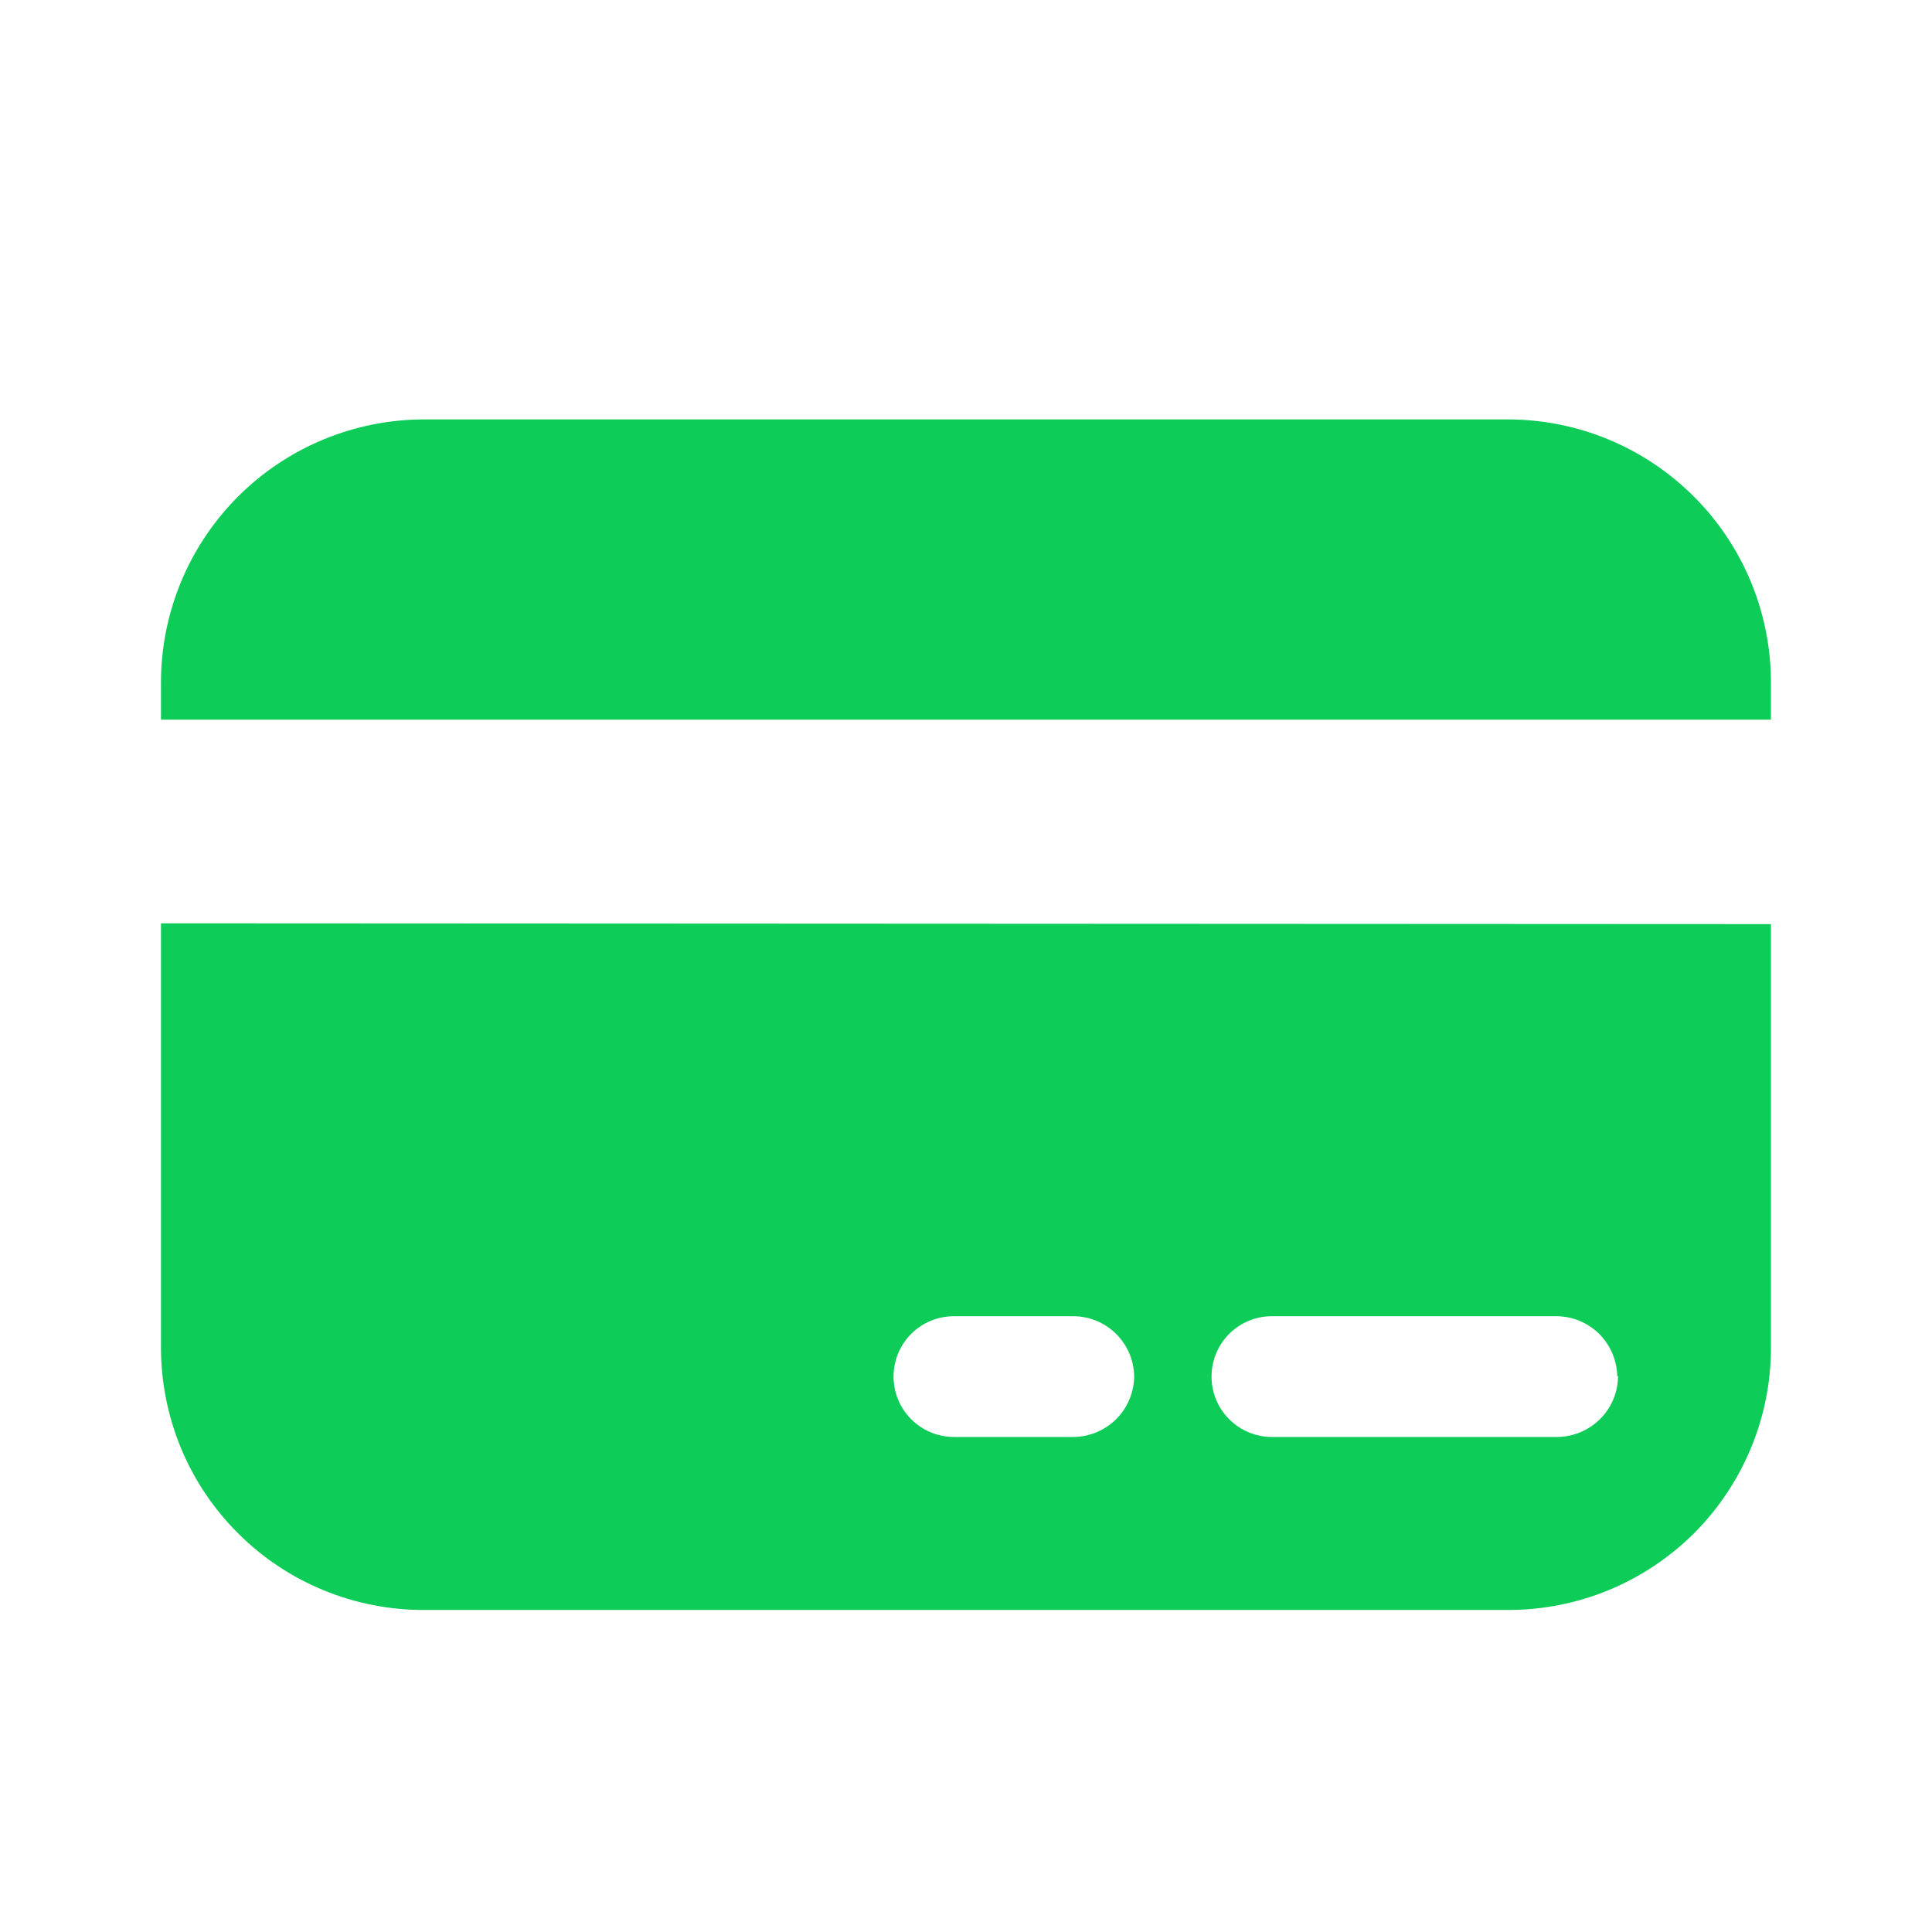
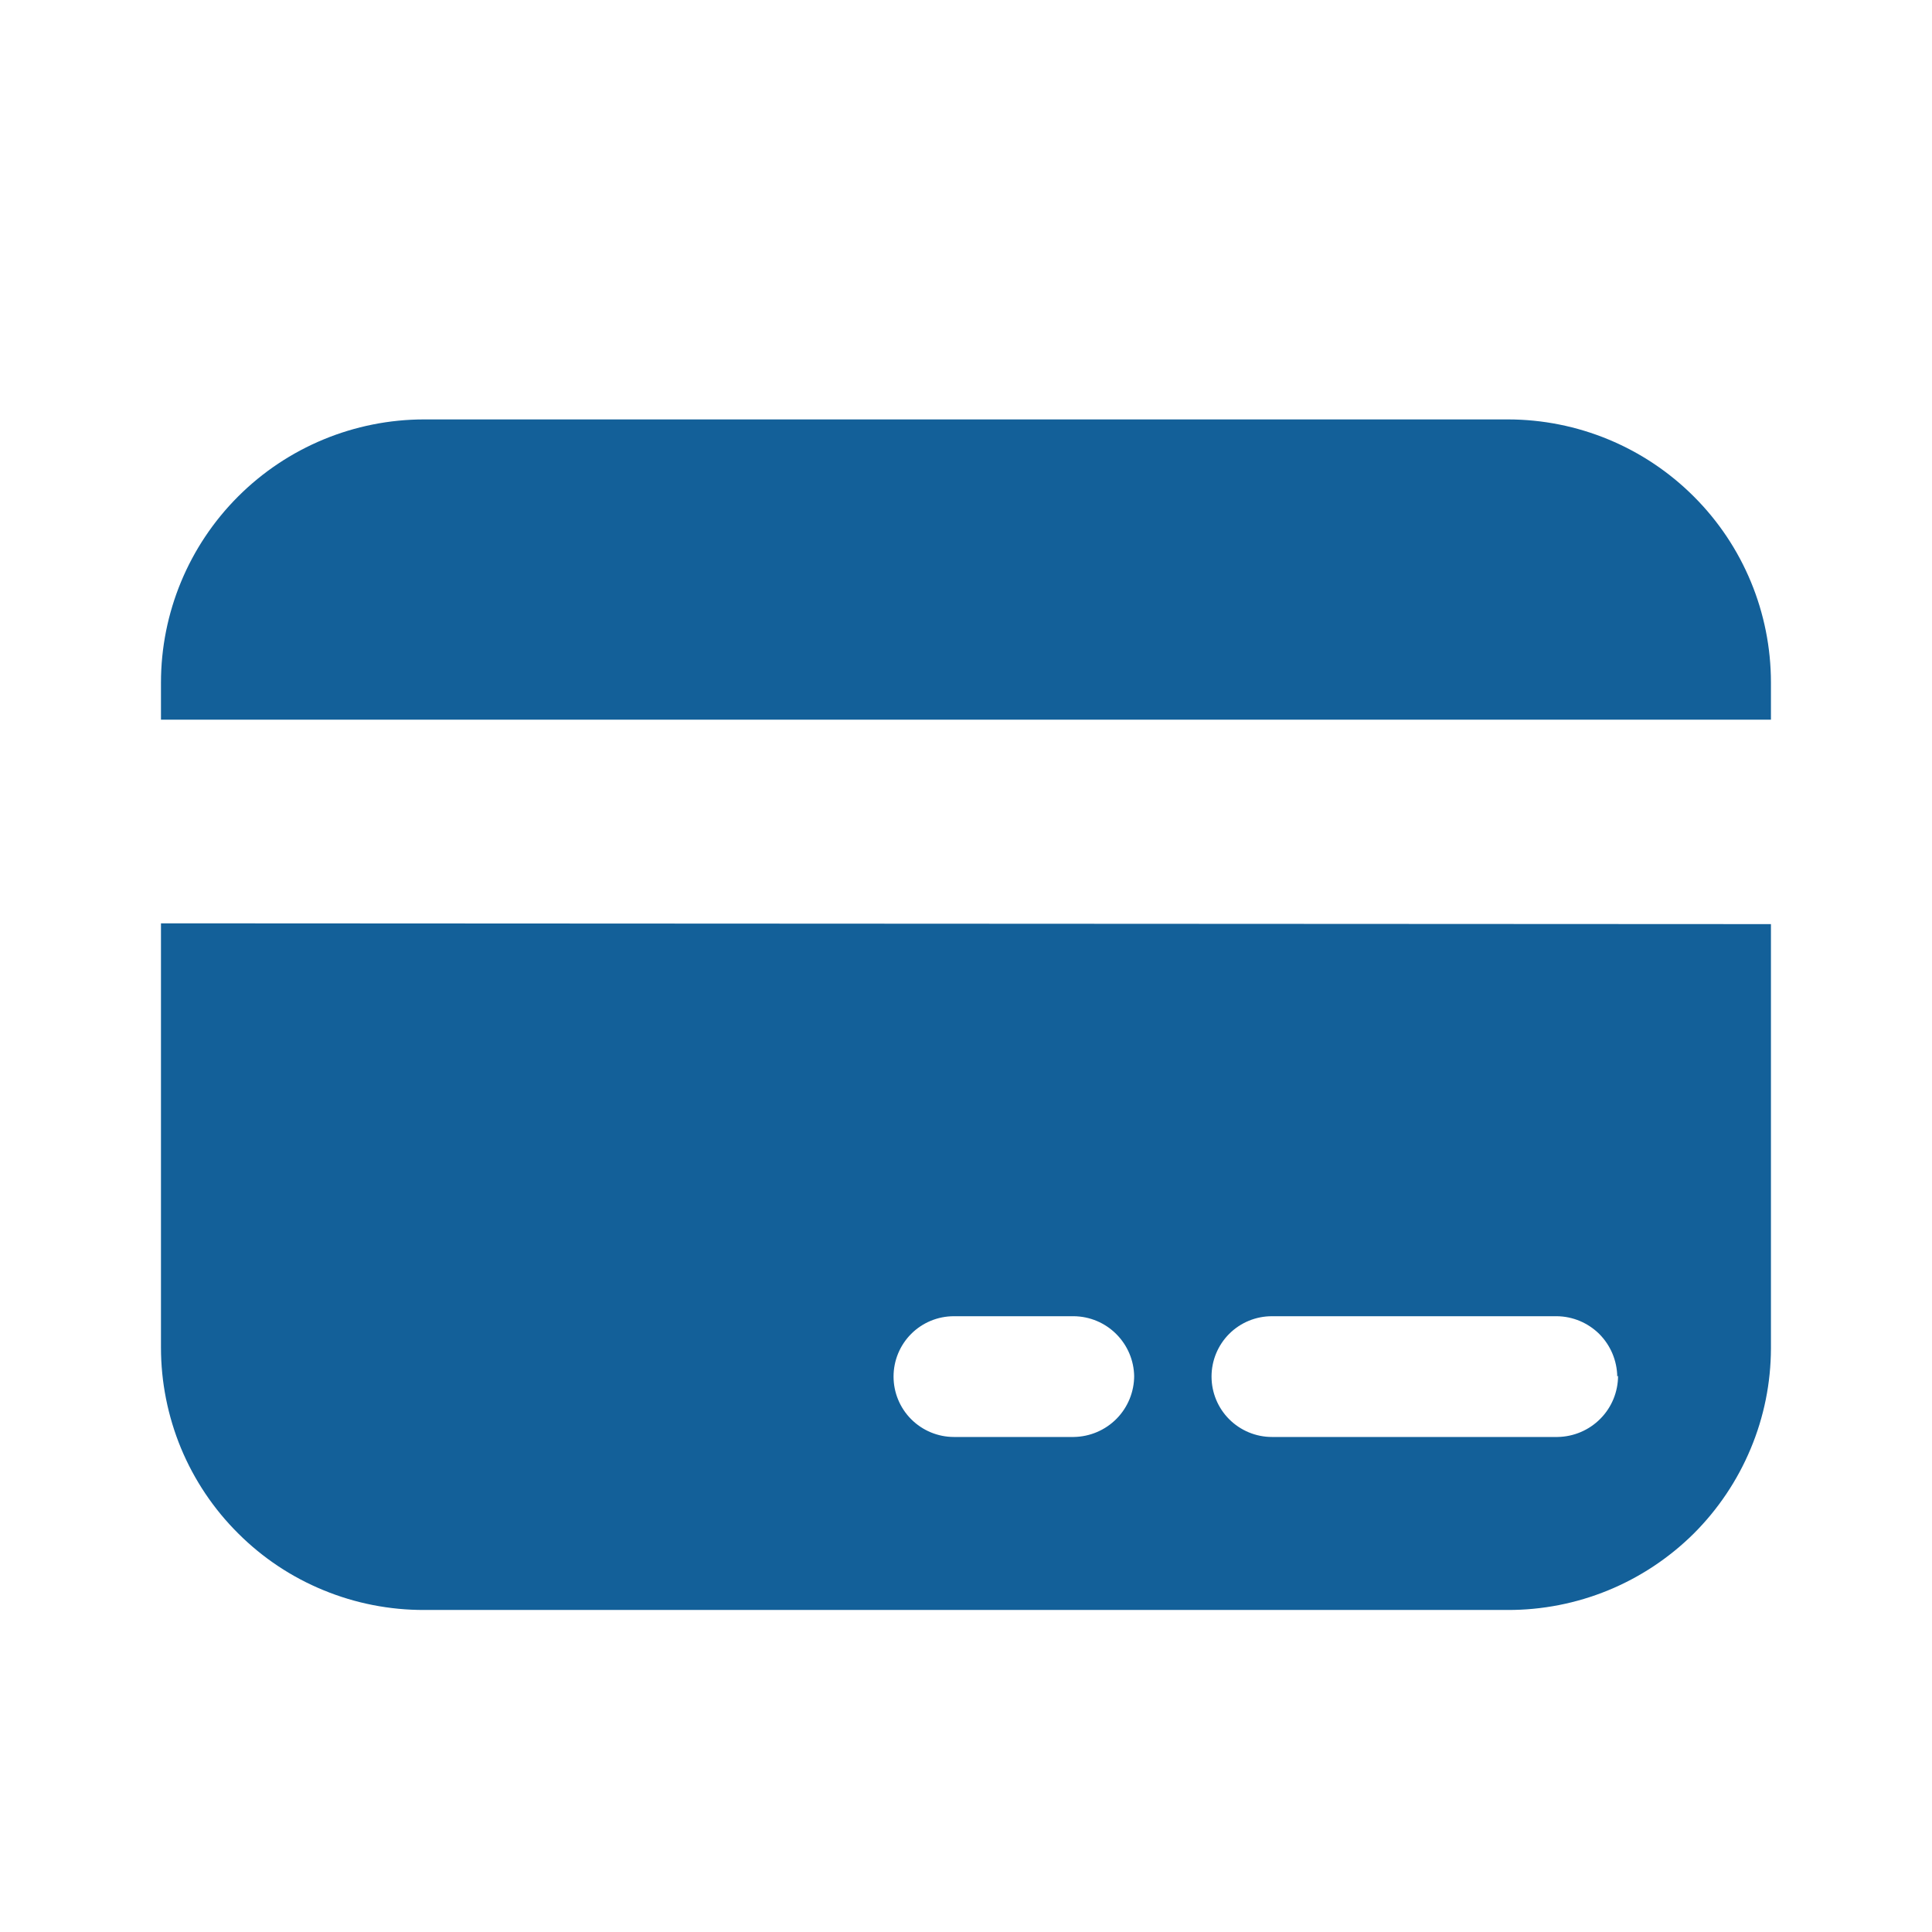
<svg xmlns="http://www.w3.org/2000/svg" width="22" height="22" viewBox="0 0 22 22" fill="none">
-   <path d="M20.166 7.773V8.195H1.833V7.773C1.833 6.978 2.149 6.216 2.711 5.654C3.273 5.092 4.036 4.776 4.831 4.776H17.169C17.964 4.776 18.726 5.092 19.288 5.654C19.851 6.216 20.166 6.978 20.166 7.773ZM20.166 10.523V15.354C20.165 15.747 20.087 16.135 19.935 16.497C19.784 16.859 19.563 17.188 19.285 17.465C19.006 17.741 18.676 17.96 18.313 18.109C17.95 18.258 17.561 18.334 17.169 18.333H4.831C4.437 18.334 4.048 18.258 3.684 18.108C3.32 17.959 2.99 17.739 2.712 17.461C2.433 17.184 2.212 16.854 2.061 16.491C1.911 16.128 1.833 15.738 1.833 15.345V10.514L20.166 10.523ZM12.915 15.675C12.913 15.493 12.84 15.32 12.711 15.191C12.583 15.063 12.41 14.99 12.228 14.988H10.862C10.68 14.988 10.505 15.06 10.376 15.189C10.247 15.318 10.175 15.493 10.175 15.675C10.175 15.857 10.247 16.032 10.376 16.161C10.505 16.29 10.68 16.363 10.862 16.363H12.228C12.411 16.36 12.586 16.286 12.715 16.155C12.843 16.025 12.915 15.849 12.915 15.666V15.675ZM18.416 15.675C18.413 15.493 18.34 15.32 18.212 15.191C18.083 15.063 17.91 14.99 17.728 14.988H14.483C14.301 14.988 14.126 15.06 13.997 15.189C13.868 15.318 13.796 15.493 13.796 15.675C13.796 15.857 13.868 16.032 13.997 16.161C14.126 16.29 14.301 16.363 14.483 16.363H17.737C17.92 16.36 18.095 16.286 18.224 16.155C18.353 16.025 18.425 15.849 18.425 15.666L18.416 15.675Z" fill="#0DCC58" />
+   <path d="M20.166 7.773V8.195H1.833V7.773C1.833 6.978 2.149 6.216 2.711 5.654C3.273 5.092 4.036 4.776 4.831 4.776H17.169C17.964 4.776 18.726 5.092 19.288 5.654C19.851 6.216 20.166 6.978 20.166 7.773ZM20.166 10.523V15.354C20.165 15.747 20.087 16.135 19.935 16.497C19.784 16.859 19.563 17.188 19.285 17.465C19.006 17.741 18.676 17.96 18.313 18.109C17.95 18.258 17.561 18.334 17.169 18.333H4.831C4.437 18.334 4.048 18.258 3.684 18.108C3.32 17.959 2.99 17.739 2.712 17.461C2.433 17.184 2.212 16.854 2.061 16.491C1.911 16.128 1.833 15.738 1.833 15.345V10.514L20.166 10.523ZM12.915 15.675C12.913 15.493 12.84 15.32 12.711 15.191C12.583 15.063 12.41 14.99 12.228 14.988H10.862C10.68 14.988 10.505 15.06 10.376 15.189C10.247 15.318 10.175 15.493 10.175 15.675C10.175 15.857 10.247 16.032 10.376 16.161C10.505 16.29 10.68 16.363 10.862 16.363H12.228C12.411 16.36 12.586 16.286 12.715 16.155C12.843 16.025 12.915 15.849 12.915 15.666V15.675ZM18.416 15.675C18.413 15.493 18.34 15.32 18.212 15.191C18.083 15.063 17.91 14.99 17.728 14.988H14.483C14.301 14.988 14.126 15.06 13.997 15.189C13.868 15.318 13.796 15.493 13.796 15.675C13.796 15.857 13.868 16.032 13.997 16.161C14.126 16.29 14.301 16.363 14.483 16.363H17.737C17.92 16.36 18.095 16.286 18.224 16.155C18.353 16.025 18.425 15.849 18.425 15.666L18.416 15.675Z" fill="#136099" />
</svg>
